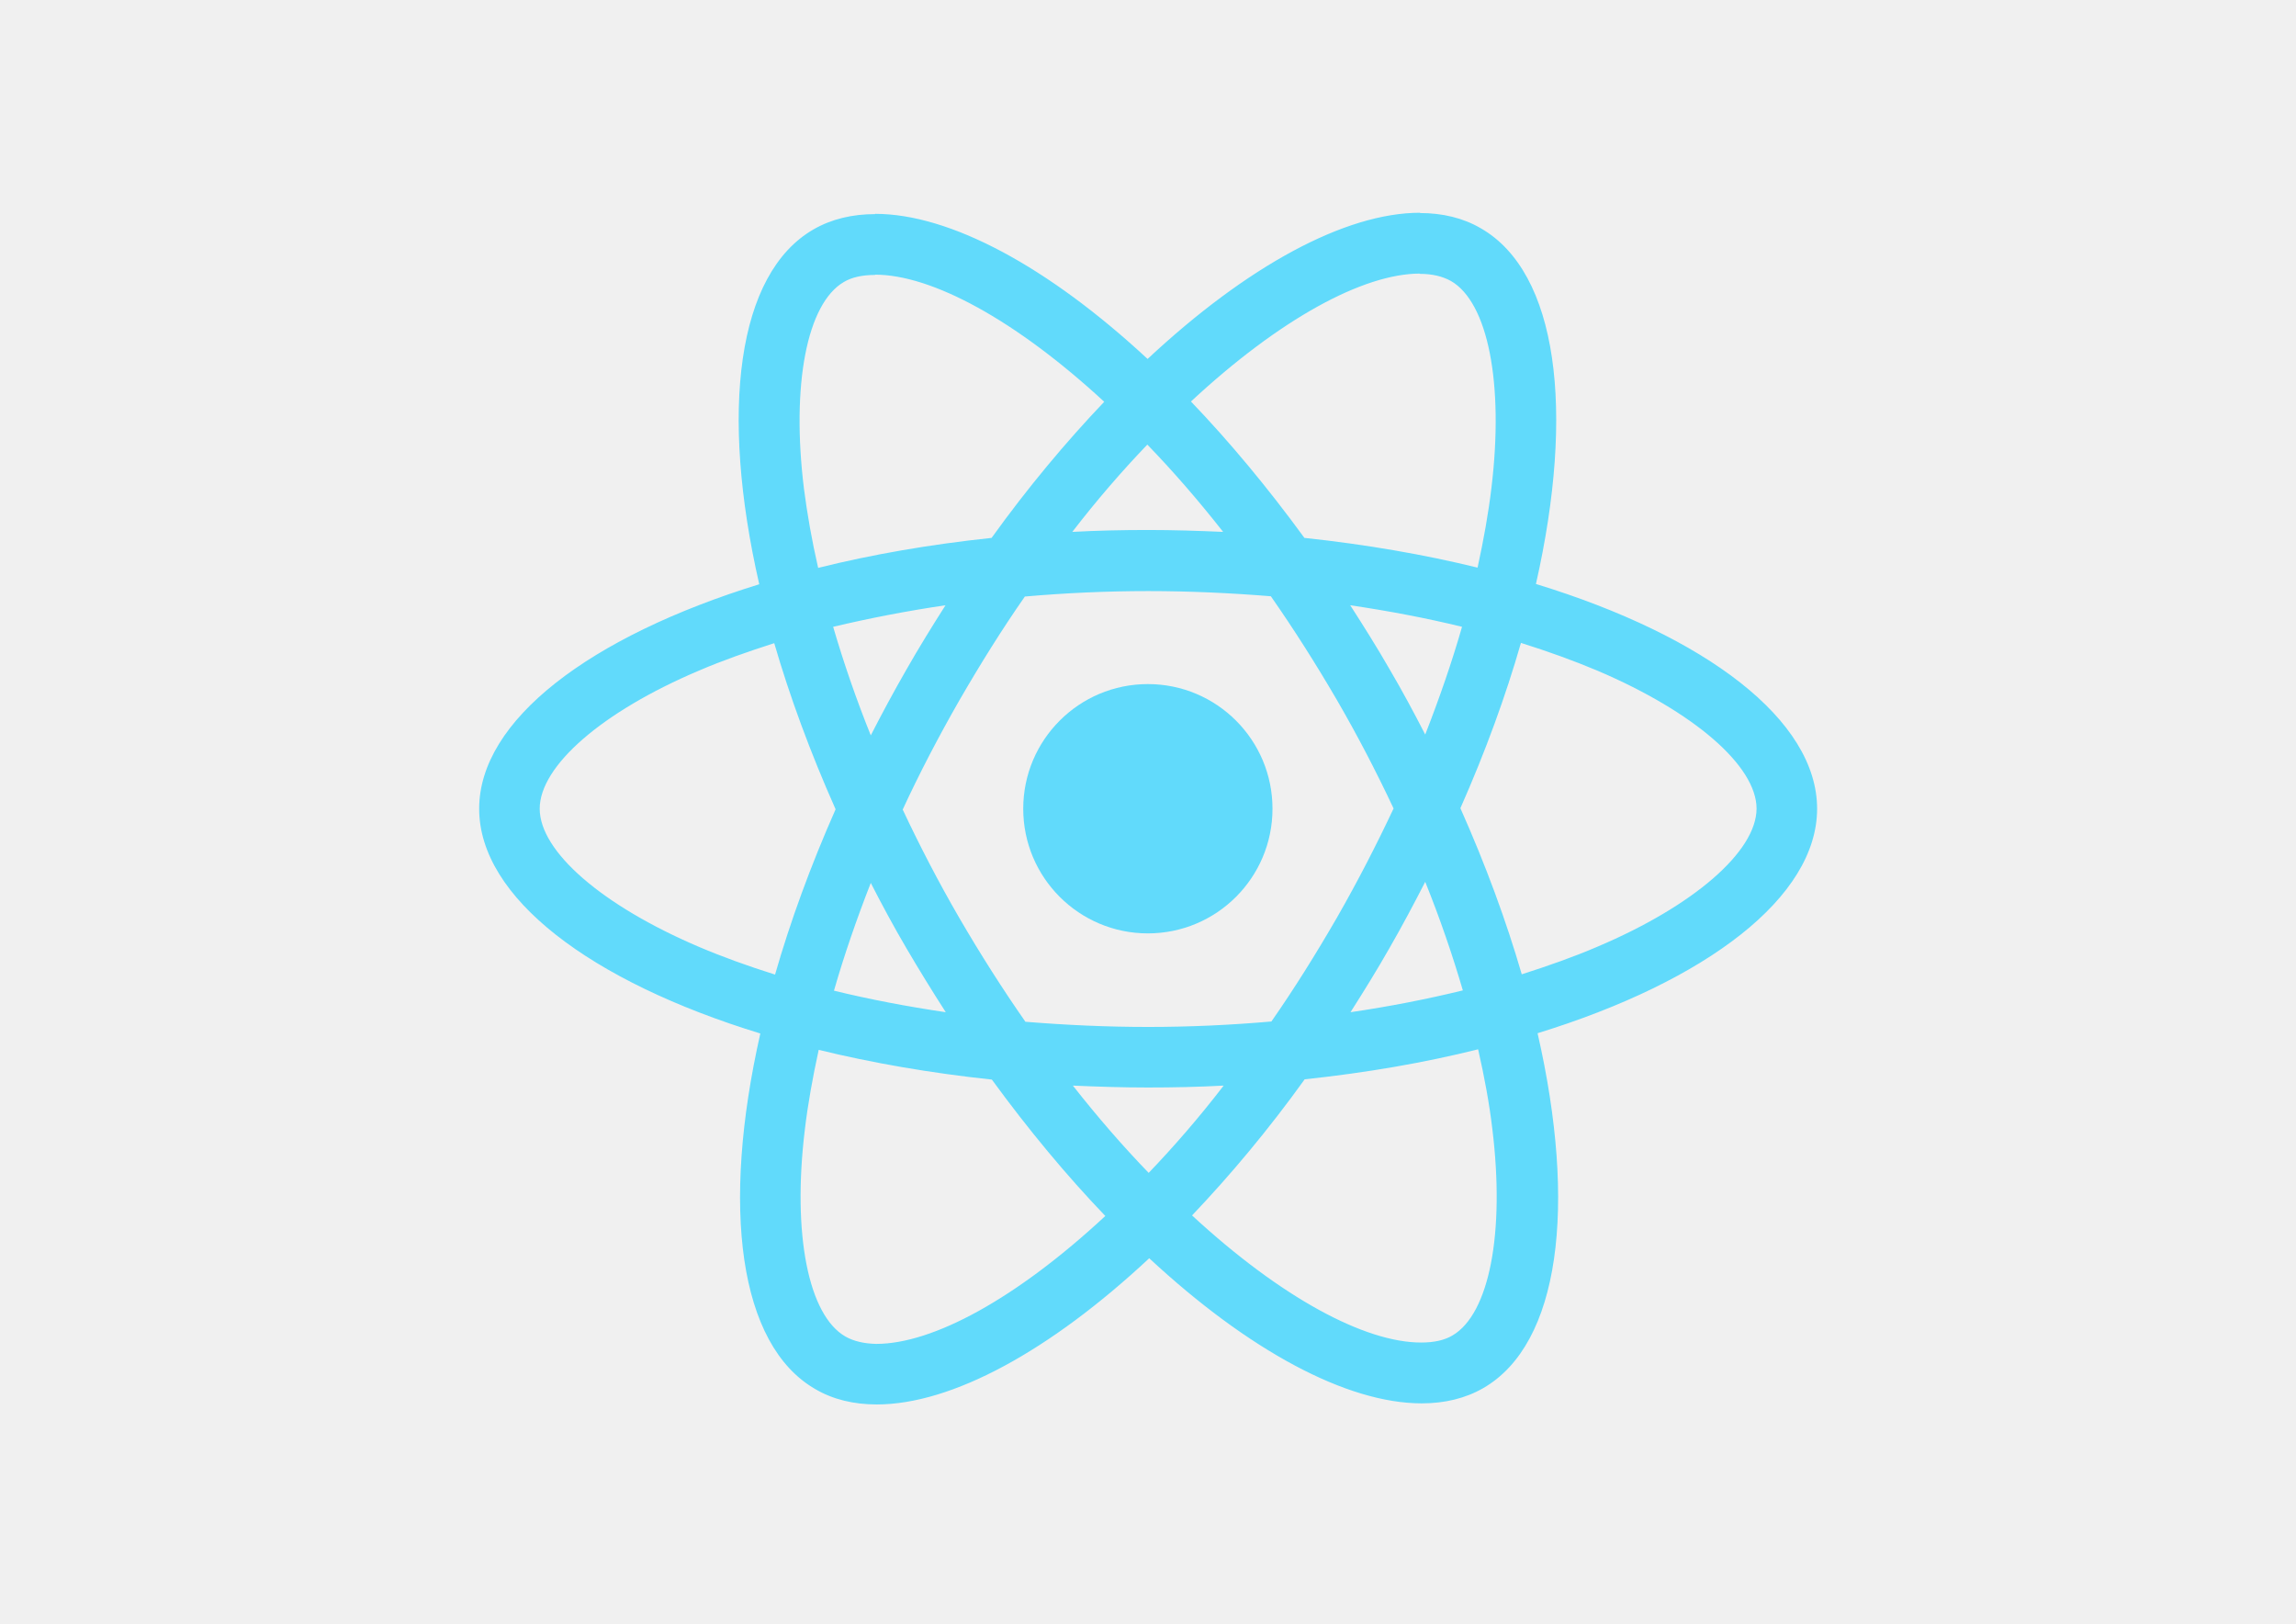
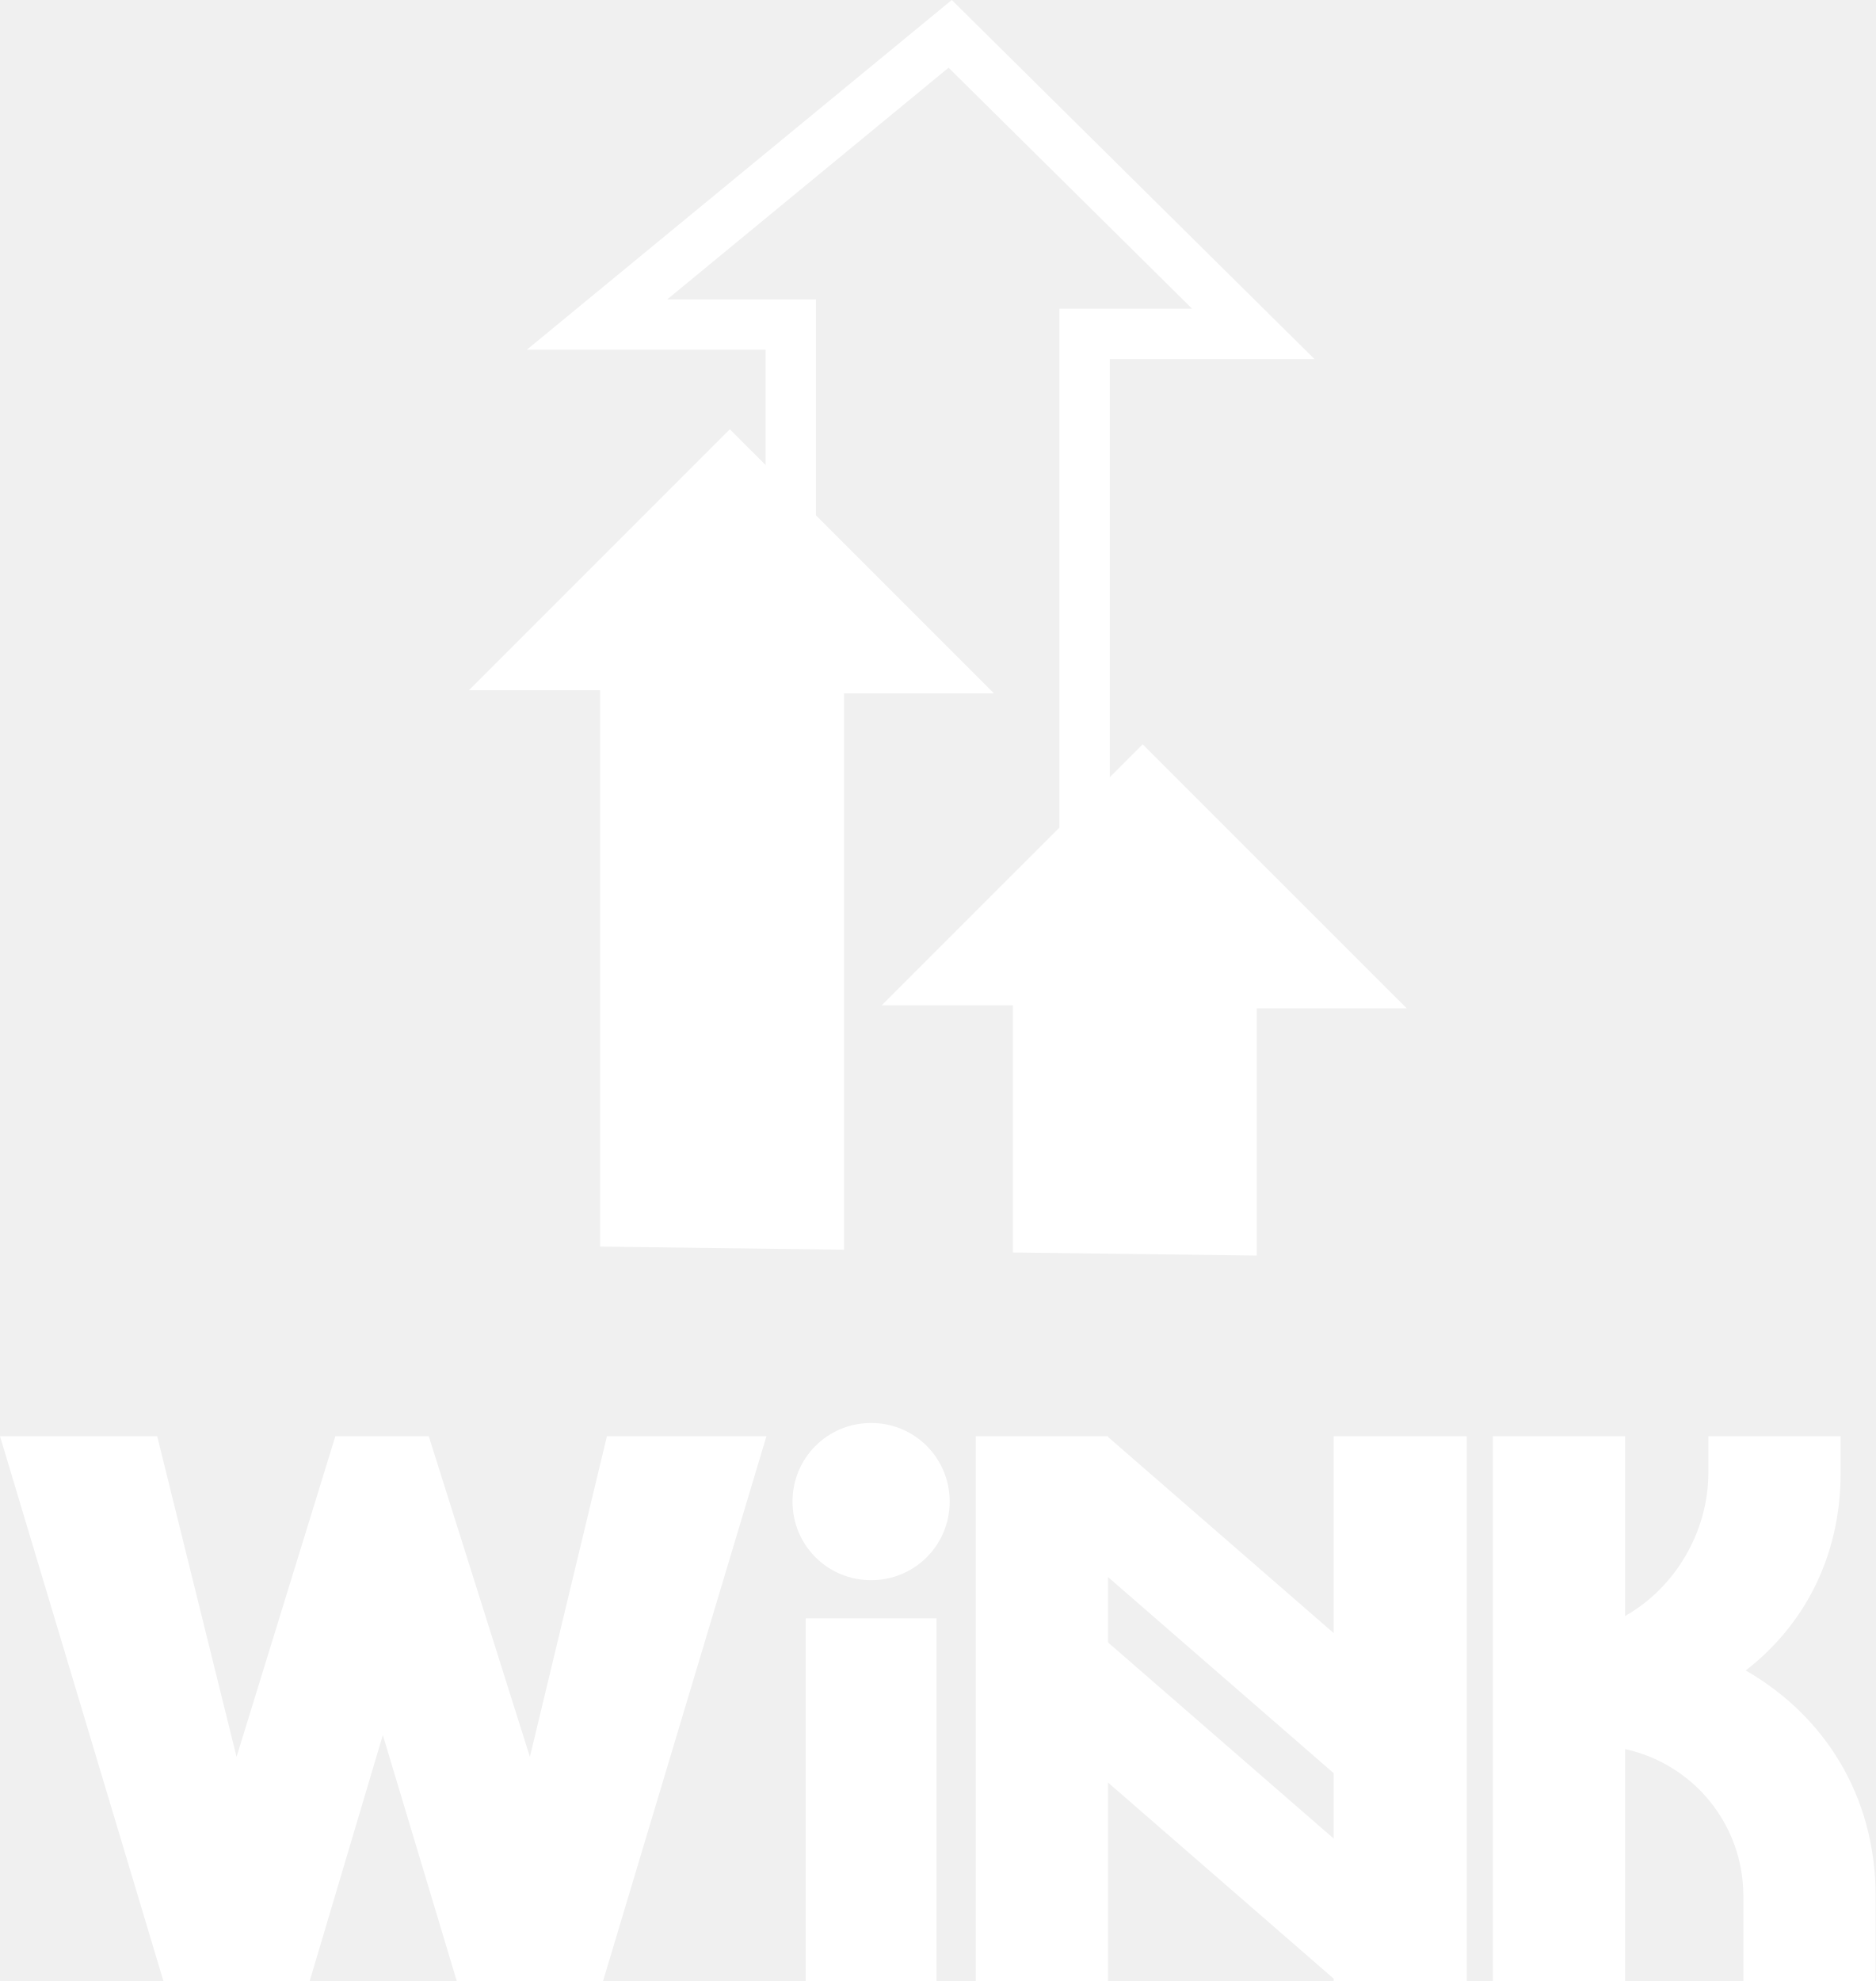
- <svg xmlns="http://www.w3.org/2000/svg" viewBox="0 0 841.9 595.3">
-   <g fill="#61DAFB">
-     <path d="M666.3 296.5c0-32.5-40.7-63.3-103.1-82.4 14.4-63.6 8-114.2-20.2-130.4-6.5-3.8-14.1-5.6-22.4-5.6v22.3c4.6 0 8.3.9 11.4 2.6 13.6 7.8 19.5 37.5 14.9 75.7-1.1 9.4-2.9 19.3-5.1 29.4-19.6-4.8-41-8.5-63.5-10.9-13.5-18.5-27.5-35.3-41.6-50 32.6-30.3 63.2-46.9 84-46.9V78c-27.5 0-63.5 19.6-99.9 53.6-36.4-33.8-72.4-53.2-99.9-53.2v22.3c20.7 0 51.4 16.5 84 46.6-14 14.7-28 31.4-41.3 49.9-22.6 2.4-44 6.1-63.6 11-2.3-10-4-19.7-5.2-29-4.7-38.2 1.1-67.9 14.6-75.8 3-1.8 6.9-2.6 11.5-2.6V78.5c-8.4 0-16 1.8-22.6 5.6-28.1 16.2-34.4 66.7-19.9 130.1-62.2 19.2-102.7 49.9-102.7 82.3 0 32.5 40.7 63.3 103.1 82.4-14.4 63.6-8 114.2 20.2 130.4 6.5 3.8 14.1 5.6 22.5 5.6 27.5 0 63.5-19.6 99.9-53.6 36.4 33.8 72.4 53.2 99.9 53.2 8.4 0 16-1.8 22.6-5.6 28.1-16.2 34.4-66.7 19.9-130.1 62-19.1 102.5-49.9 102.5-82.3zm-130.2-66.7c-3.7 12.9-8.3 26.2-13.5 39.5-4.1-8-8.4-16-13.1-24-4.6-8-9.5-15.8-14.4-23.4 14.2 2.1 27.9 4.7 41 7.9zm-45.8 106.5c-7.8 13.5-15.8 26.3-24.1 38.2-14.9 1.3-30 2-45.2 2-15.1 0-30.2-.7-45-1.9-8.3-11.9-16.4-24.6-24.2-38-7.6-13.1-14.5-26.4-20.8-39.8 6.2-13.4 13.2-26.8 20.7-39.9 7.8-13.5 15.8-26.3 24.1-38.2 14.9-1.3 30-2 45.2-2 15.1 0 30.2.7 45 1.9 8.3 11.9 16.4 24.6 24.2 38 7.6 13.1 14.5 26.4 20.8 39.8-6.3 13.4-13.2 26.8-20.7 39.9zm32.3-13c5.4 13.4 10 26.8 13.8 39.8-13.1 3.2-26.9 5.9-41.2 8 4.9-7.7 9.8-15.6 14.4-23.7 4.6-8 8.9-16.1 13-24.1zM421.2 430c-9.3-9.6-18.6-20.3-27.8-32 9 .4 18.2.7 27.5.7 9.4 0 18.7-.2 27.8-.7-9 11.7-18.3 22.4-27.5 32zm-74.4-58.9c-14.2-2.1-27.9-4.7-41-7.9 3.7-12.9 8.3-26.2 13.5-39.5 4.1 8 8.4 16 13.1 24 4.7 8 9.5 15.8 14.4 23.4zM420.7 163c9.3 9.6 18.6 20.3 27.8 32-9-.4-18.2-.7-27.5-.7-9.4 0-18.7.2-27.8.7 9-11.7 18.3-22.4 27.5-32zm-74 58.9c-4.9 7.7-9.8 15.6-14.4 23.7-4.6 8-8.9 16-13 24-5.4-13.4-10-26.8-13.8-39.8 13.1-3.1 26.9-5.8 41.2-7.9zm-90.5 125.2c-35.4-15.1-58.3-34.9-58.3-50.6 0-15.7 22.9-35.6 58.3-50.6 8.6-3.7 18-7 27.7-10.1 5.7 19.6 13.2 40 22.5 60.9-9.2 20.8-16.6 41.1-22.2 60.6-9.9-3.1-19.3-6.5-28-10.2zM310 490c-13.6-7.8-19.5-37.5-14.9-75.7 1.1-9.4 2.9-19.3 5.1-29.4 19.6 4.8 41 8.5 63.5 10.9 13.5 18.5 27.5 35.3 41.6 50-32.6 30.3-63.2 46.9-84 46.9-4.5-.1-8.3-1-11.3-2.7zm237.2-76.2c4.7 38.2-1.1 67.9-14.6 75.8-3 1.8-6.9 2.6-11.5 2.6-20.7 0-51.4-16.5-84-46.6 14-14.7 28-31.4 41.3-49.9 22.6-2.4 44-6.1 63.6-11 2.3 10.1 4.1 19.8 5.2 29.1zm38.5-66.7c-8.6 3.7-18 7-27.7 10.1-5.7-19.6-13.2-40-22.5-60.9 9.2-20.8 16.6-41.1 22.2-60.6 9.9 3.1 19.3 6.5 28.1 10.2 35.4 15.1 58.3 34.9 58.3 50.6-.1 15.7-23 35.6-58.4 50.6zM320.8 78.4z" />
-     <circle cx="420.9" cy="296.5" r="45.7" />
-     <path d="M520.5 78.1z" />
+ <svg xmlns="http://www.w3.org/2000/svg" viewBox="-168.096 -254.999 336.192 354.999" version="1.1" class="jsx-2263963463 artboard-inner" style="width: 123.113px; height: 130px; max-height: 100%;">
+   <g transform="translate(-168.0962 100) scale(1.937084)" fill="#FFFFFF">
+     <g id="line1">
+       <path d="M70.920-50.400L56.160-50.400L49.032-20.736L39.672-50.400L31.032-50.400L31.032-50.400L21.888-20.736L14.544-50.400L0-50.400L15.120 0L15.048 0L15.120 0L28.584 0L28.656 0L28.656 0L35.424-22.752L42.264 0L42.264 0L42.264 0L55.800 0L55.800 0L55.800 0L70.920-50.400Z" />
+       <path d="M86.652 0L86.652-33.552L74.556-33.552L74.556 0L86.652 0ZM73.332-44.352C73.332-40.320 76.572-37.080 80.604-37.080C84.636-37.080 87.876-40.320 87.876-44.352C87.876-48.384 84.636-51.624 80.604-51.624C76.572-51.624 73.332-48.384 73.332-44.352Z" />
+       <path d="M123.408-50.400L123.408-32.184L102.528-50.328L102.528-50.400L90.288-50.400L90.288 0L102.528 0L102.528-18.360L123.408-0.216L123.408 0L135.720 0L135.720-50.400L123.408-50.400ZM123.408-13.176L102.528-31.320L102.528-37.368L123.408-19.224L123.408-13.176Z" />
+       <path d="M161.532-28.728C166.932-32.904 170.316-39.240 170.316-47.016L170.316-50.400L158.076-50.400L158.076-47.016C158.076-41.544 154.980-36.360 150.372-33.768L150.372-50.400L138.132-50.400L138.132 0L138.132 0L150.372 0L150.372-21.456C156.636-20.088 161.316-14.544 161.316-7.848L161.316 0L173.556 0L173.556-7.848C173.556-17.136 168.804-24.552 161.532-28.728Z" />
+     </g>
+   </g>
+   <g transform="translate(-122.3112 -264.8083) scale(4.892349)" id="logomark">
+     <g fill="#FFFFFF">
+       <path d="M20.535 22.249V12.972h-8.022l.59 1.632L26.037 3.956l-1.232-.054L35.91 14.889l.649-1.575h-7.104V34.615h1.846V14.236l-.924.921h8.424l-1.596-1.578-11.103-10.99-.59-.584-.644.529-12.94 10.647-1.985 1.634h9.672l-.923-.924v8.358z" />
+       <path d="M12.627 47.666V27.288H7.821l9.559-9.56 9.677 9.673h-5.495v20.38z" />
+       <path d="M27.75 47.882v-9.053h-4.807l9.563-9.559 9.674 9.67h-5.494v9.055z" />
+     </g>
  </g>
</svg>
